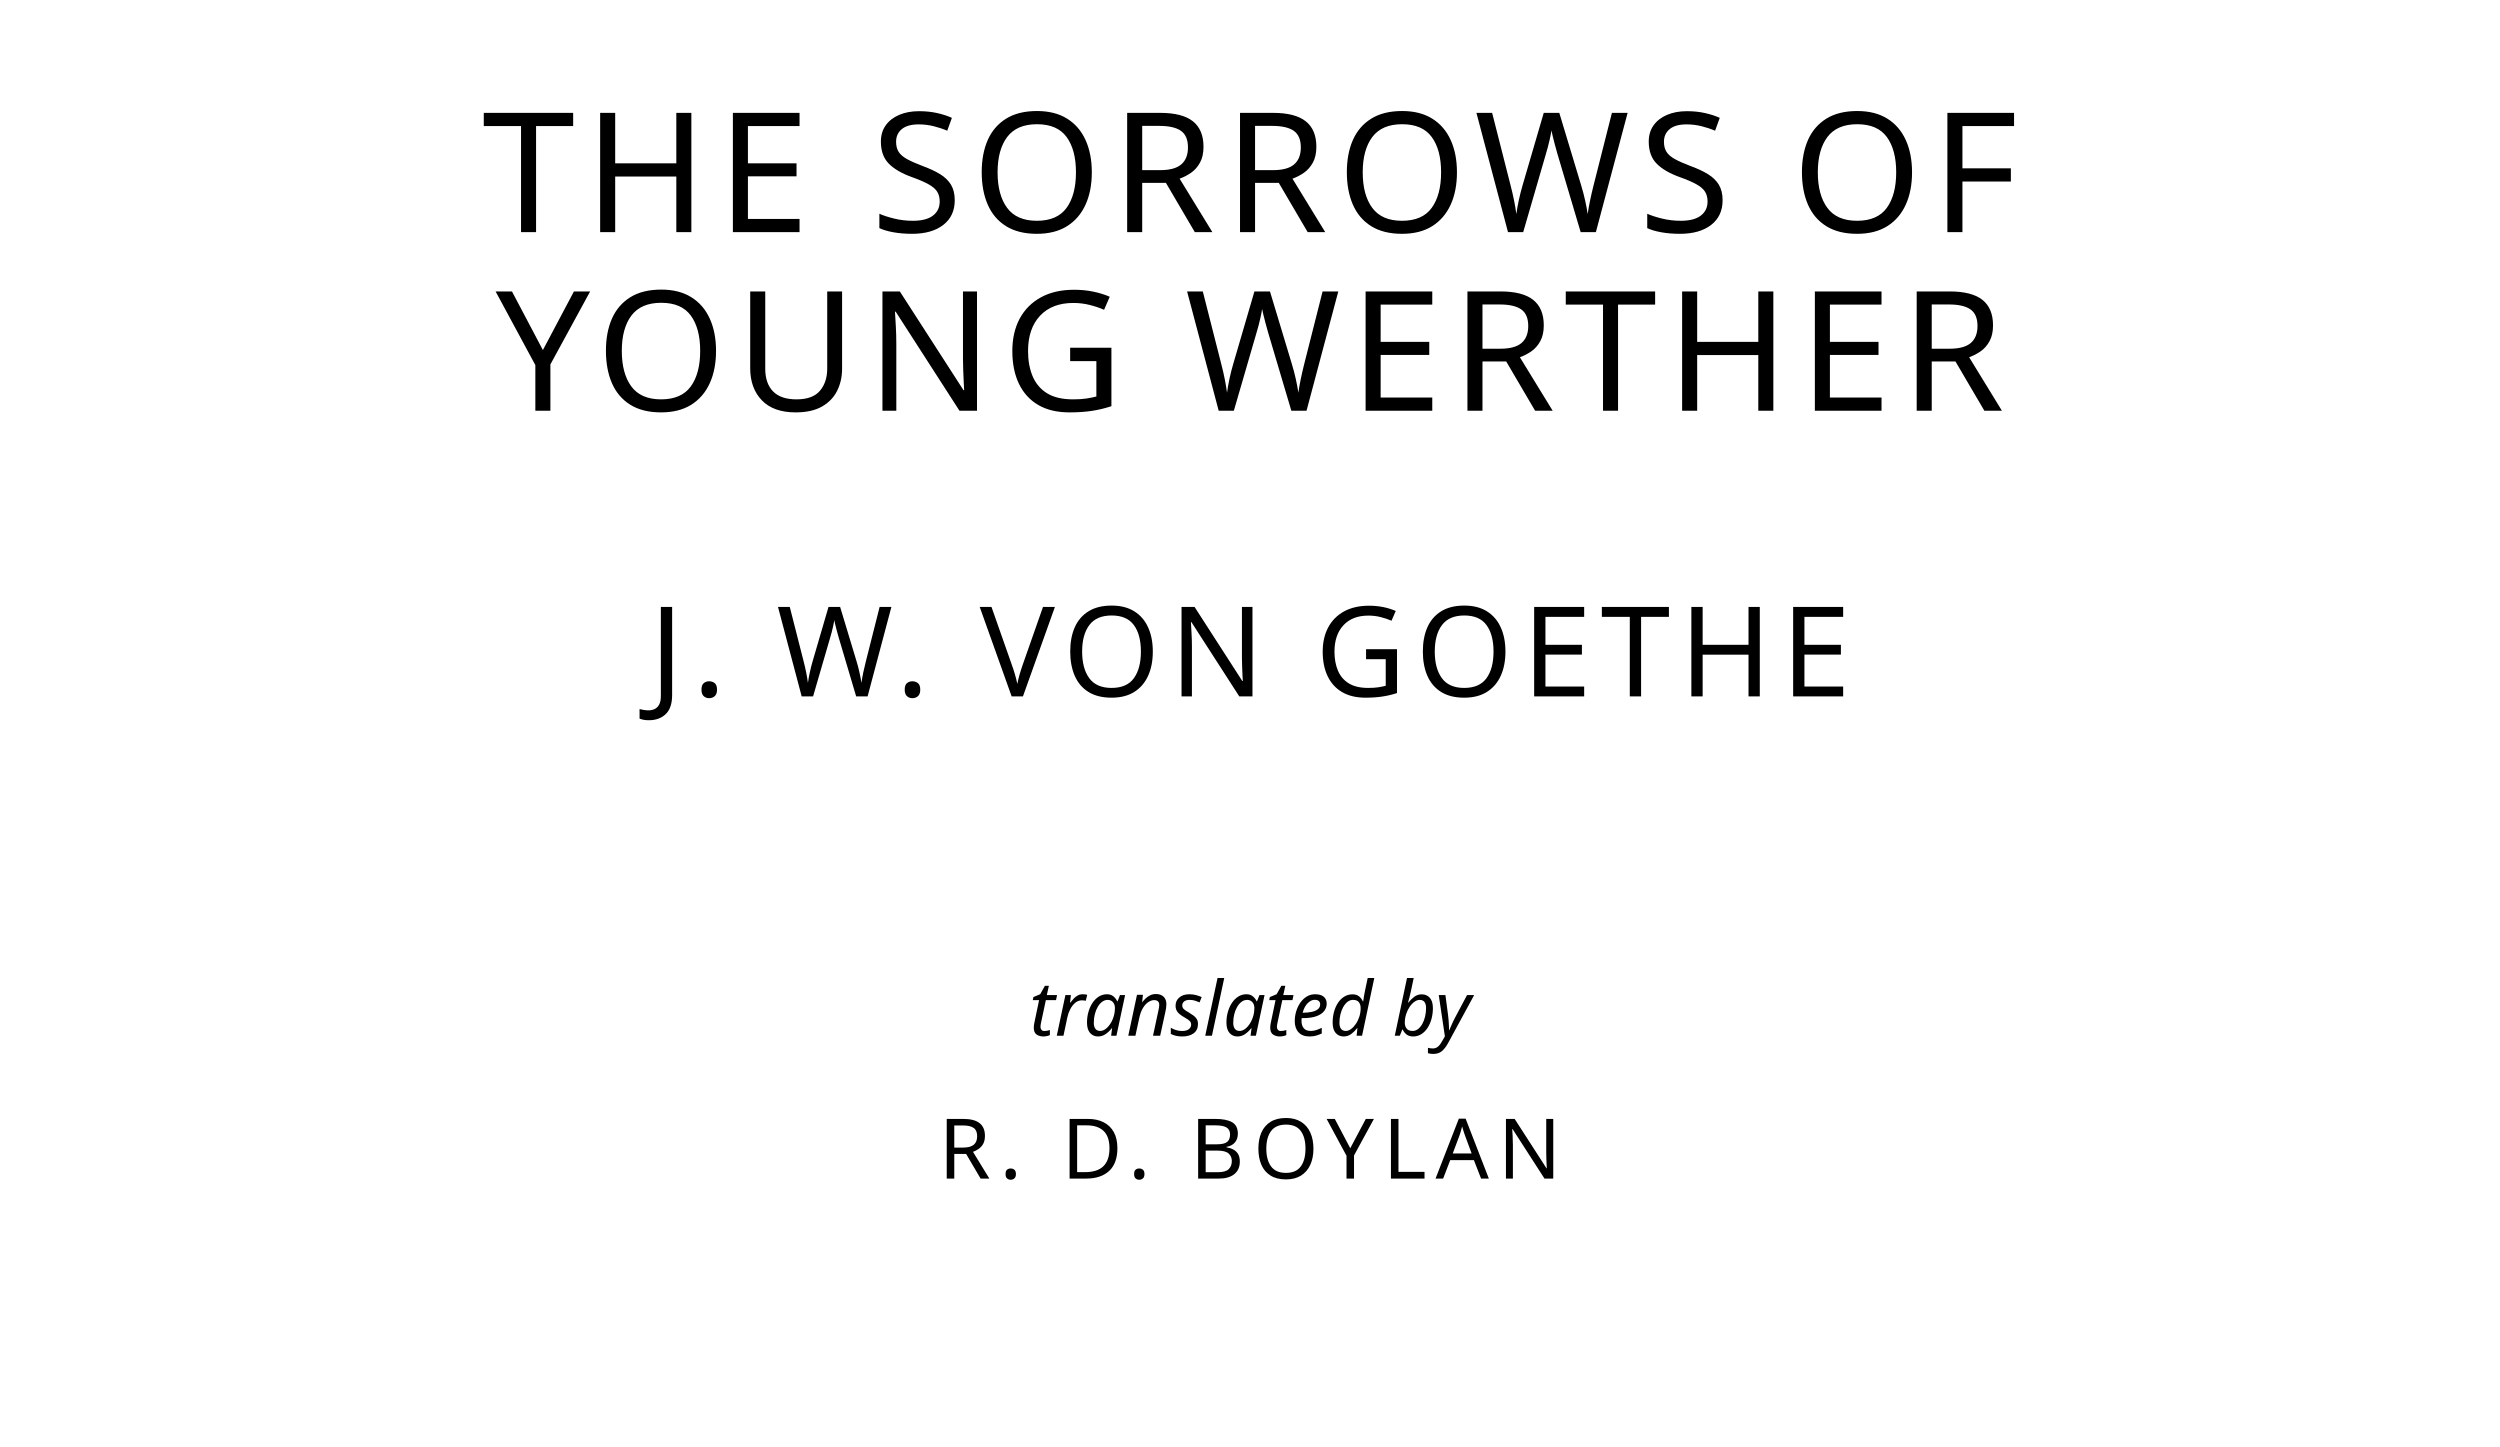
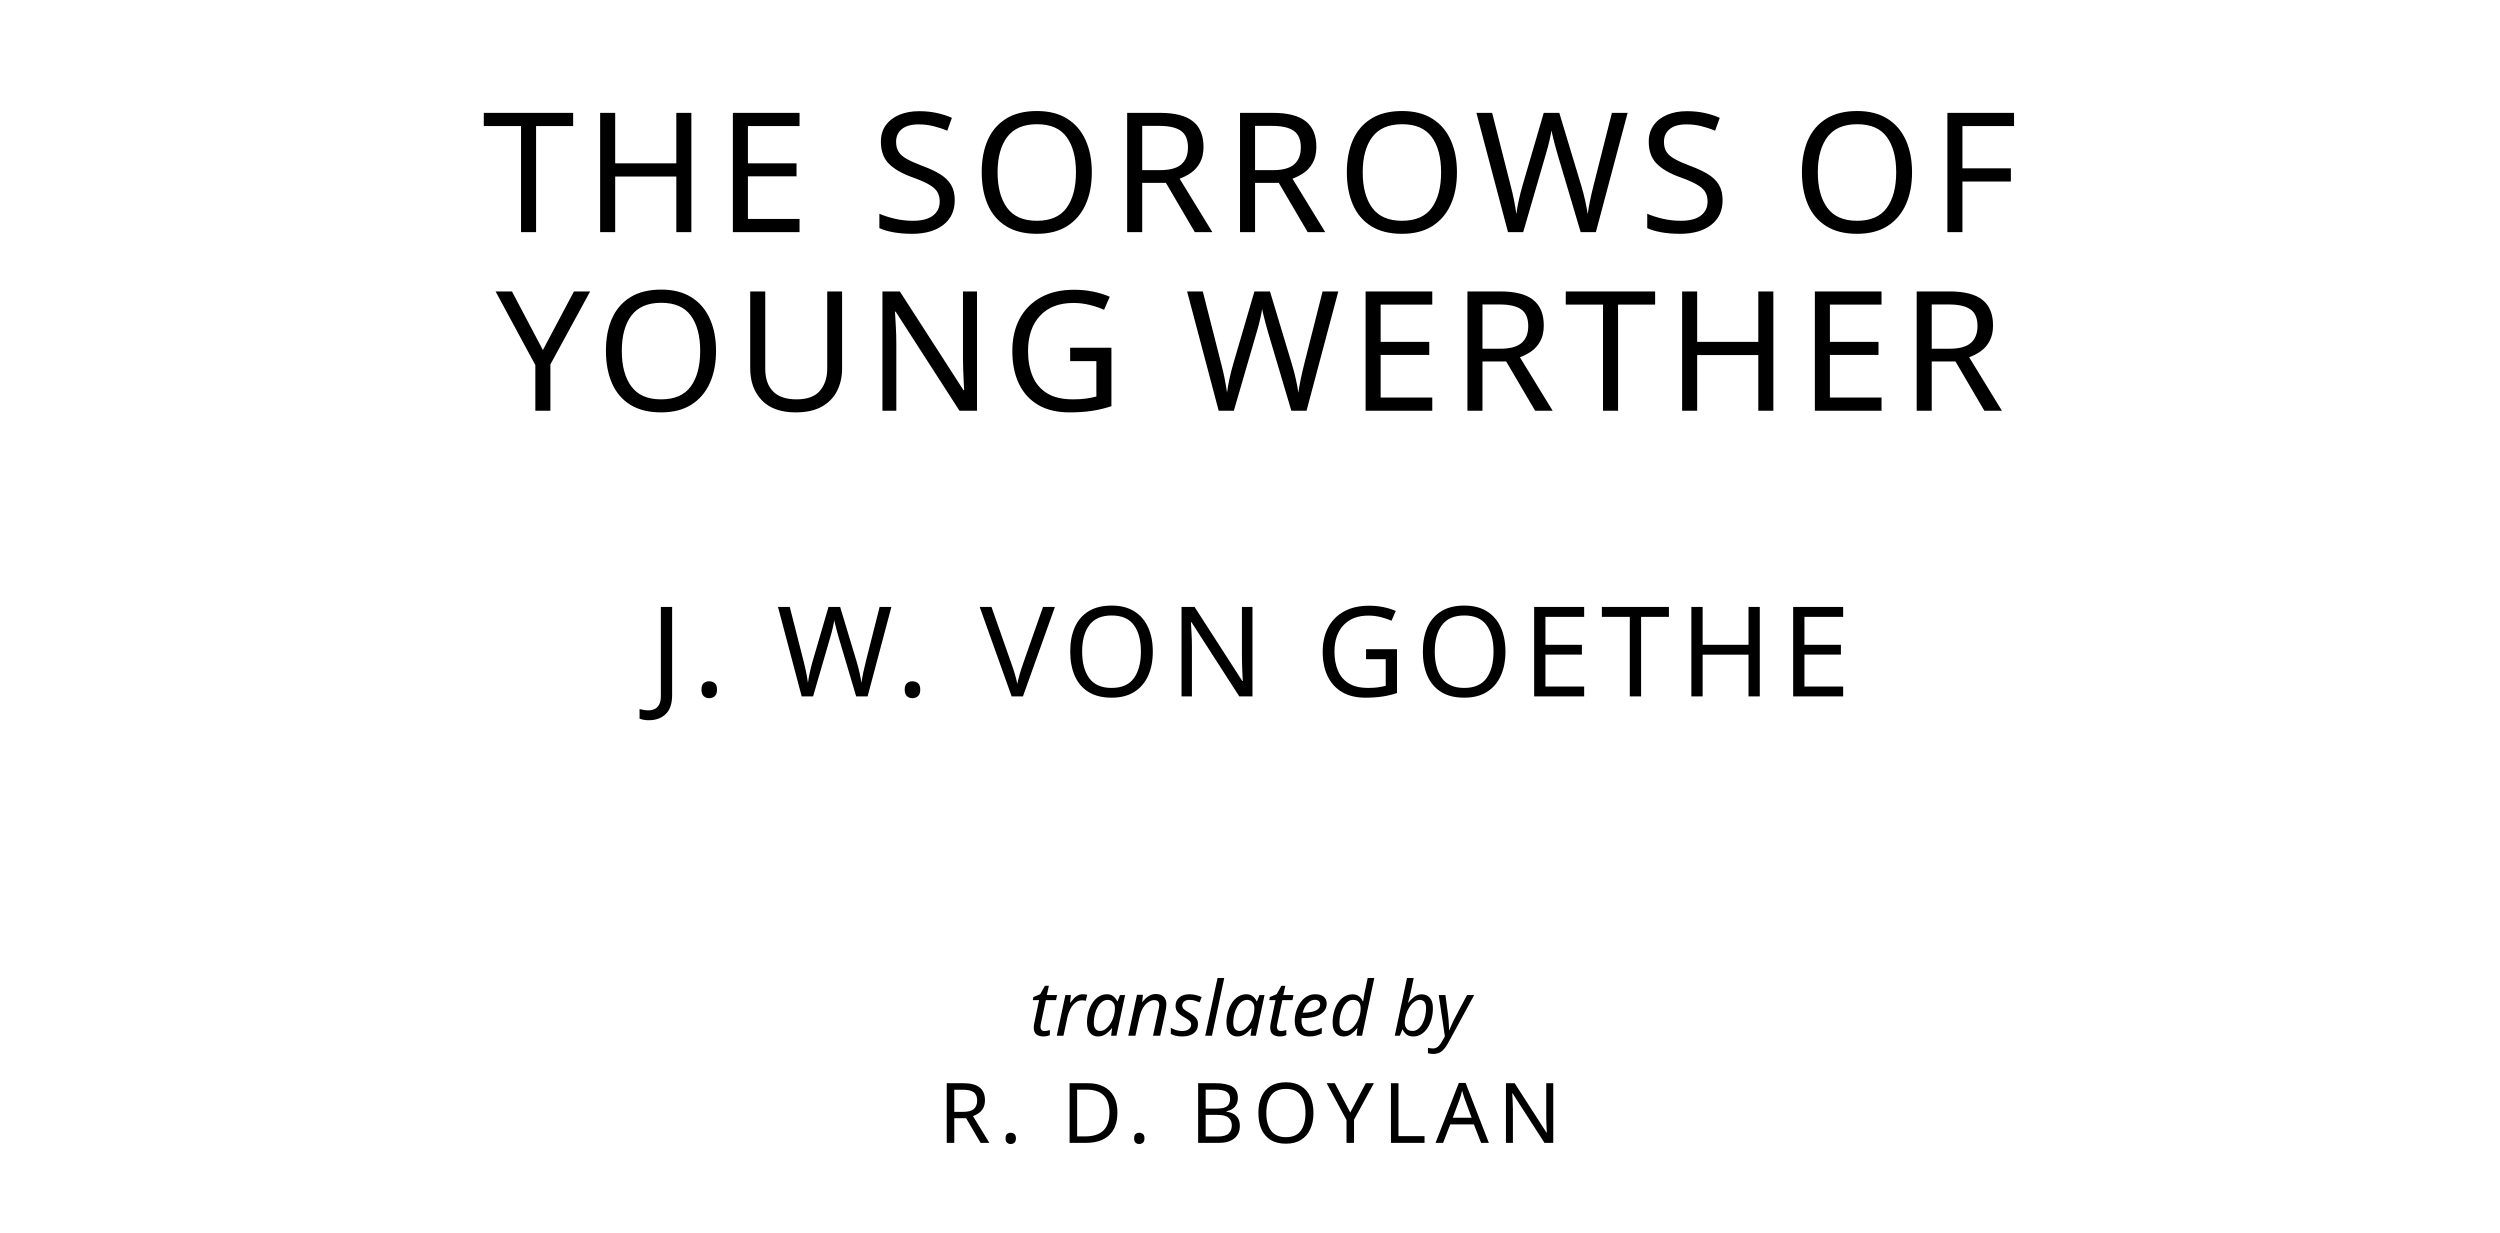
- <svg xmlns="http://www.w3.org/2000/svg" version="1.1" viewBox="0 0 1400 810">
+ <svg xmlns="http://www.w3.org/2000/svg" version="1.1" viewBox="0 0 1400 690">
  <text style="font-family:League Spartan;font-size:93.567px;letter-spacing:5px" text-anchor="middle" x="700" y="130">THE SORROWS OF</text>
  <text style="font-family:League Spartan;font-size:93.567px;letter-spacing:5px" text-anchor="middle" x="700" y="230">YOUNG WERTHER</text>
  <text style="font-family:League Spartan;font-size:70.175px;letter-spacing:5px" text-anchor="middle" x="700" y="390">J. W. VON GOETHE</text>
  <text style="font-family:OFL Sorts Mill Goudy;font-size:42.508px;font-style:italic" text-anchor="middle" x="700" y="580">translated by</text>
-   <text style="font-family:League Spartan;font-size:46.784px;letter-spacing:5px" text-anchor="middle" x="700" y="660">R. D. BOYLAN</text>
+   <text style="font-family:League Spartan;font-size:46.784px;letter-spacing:5px" text-anchor="middle" x="700" y="640">R. D. BOYLAN</text>
</svg>
